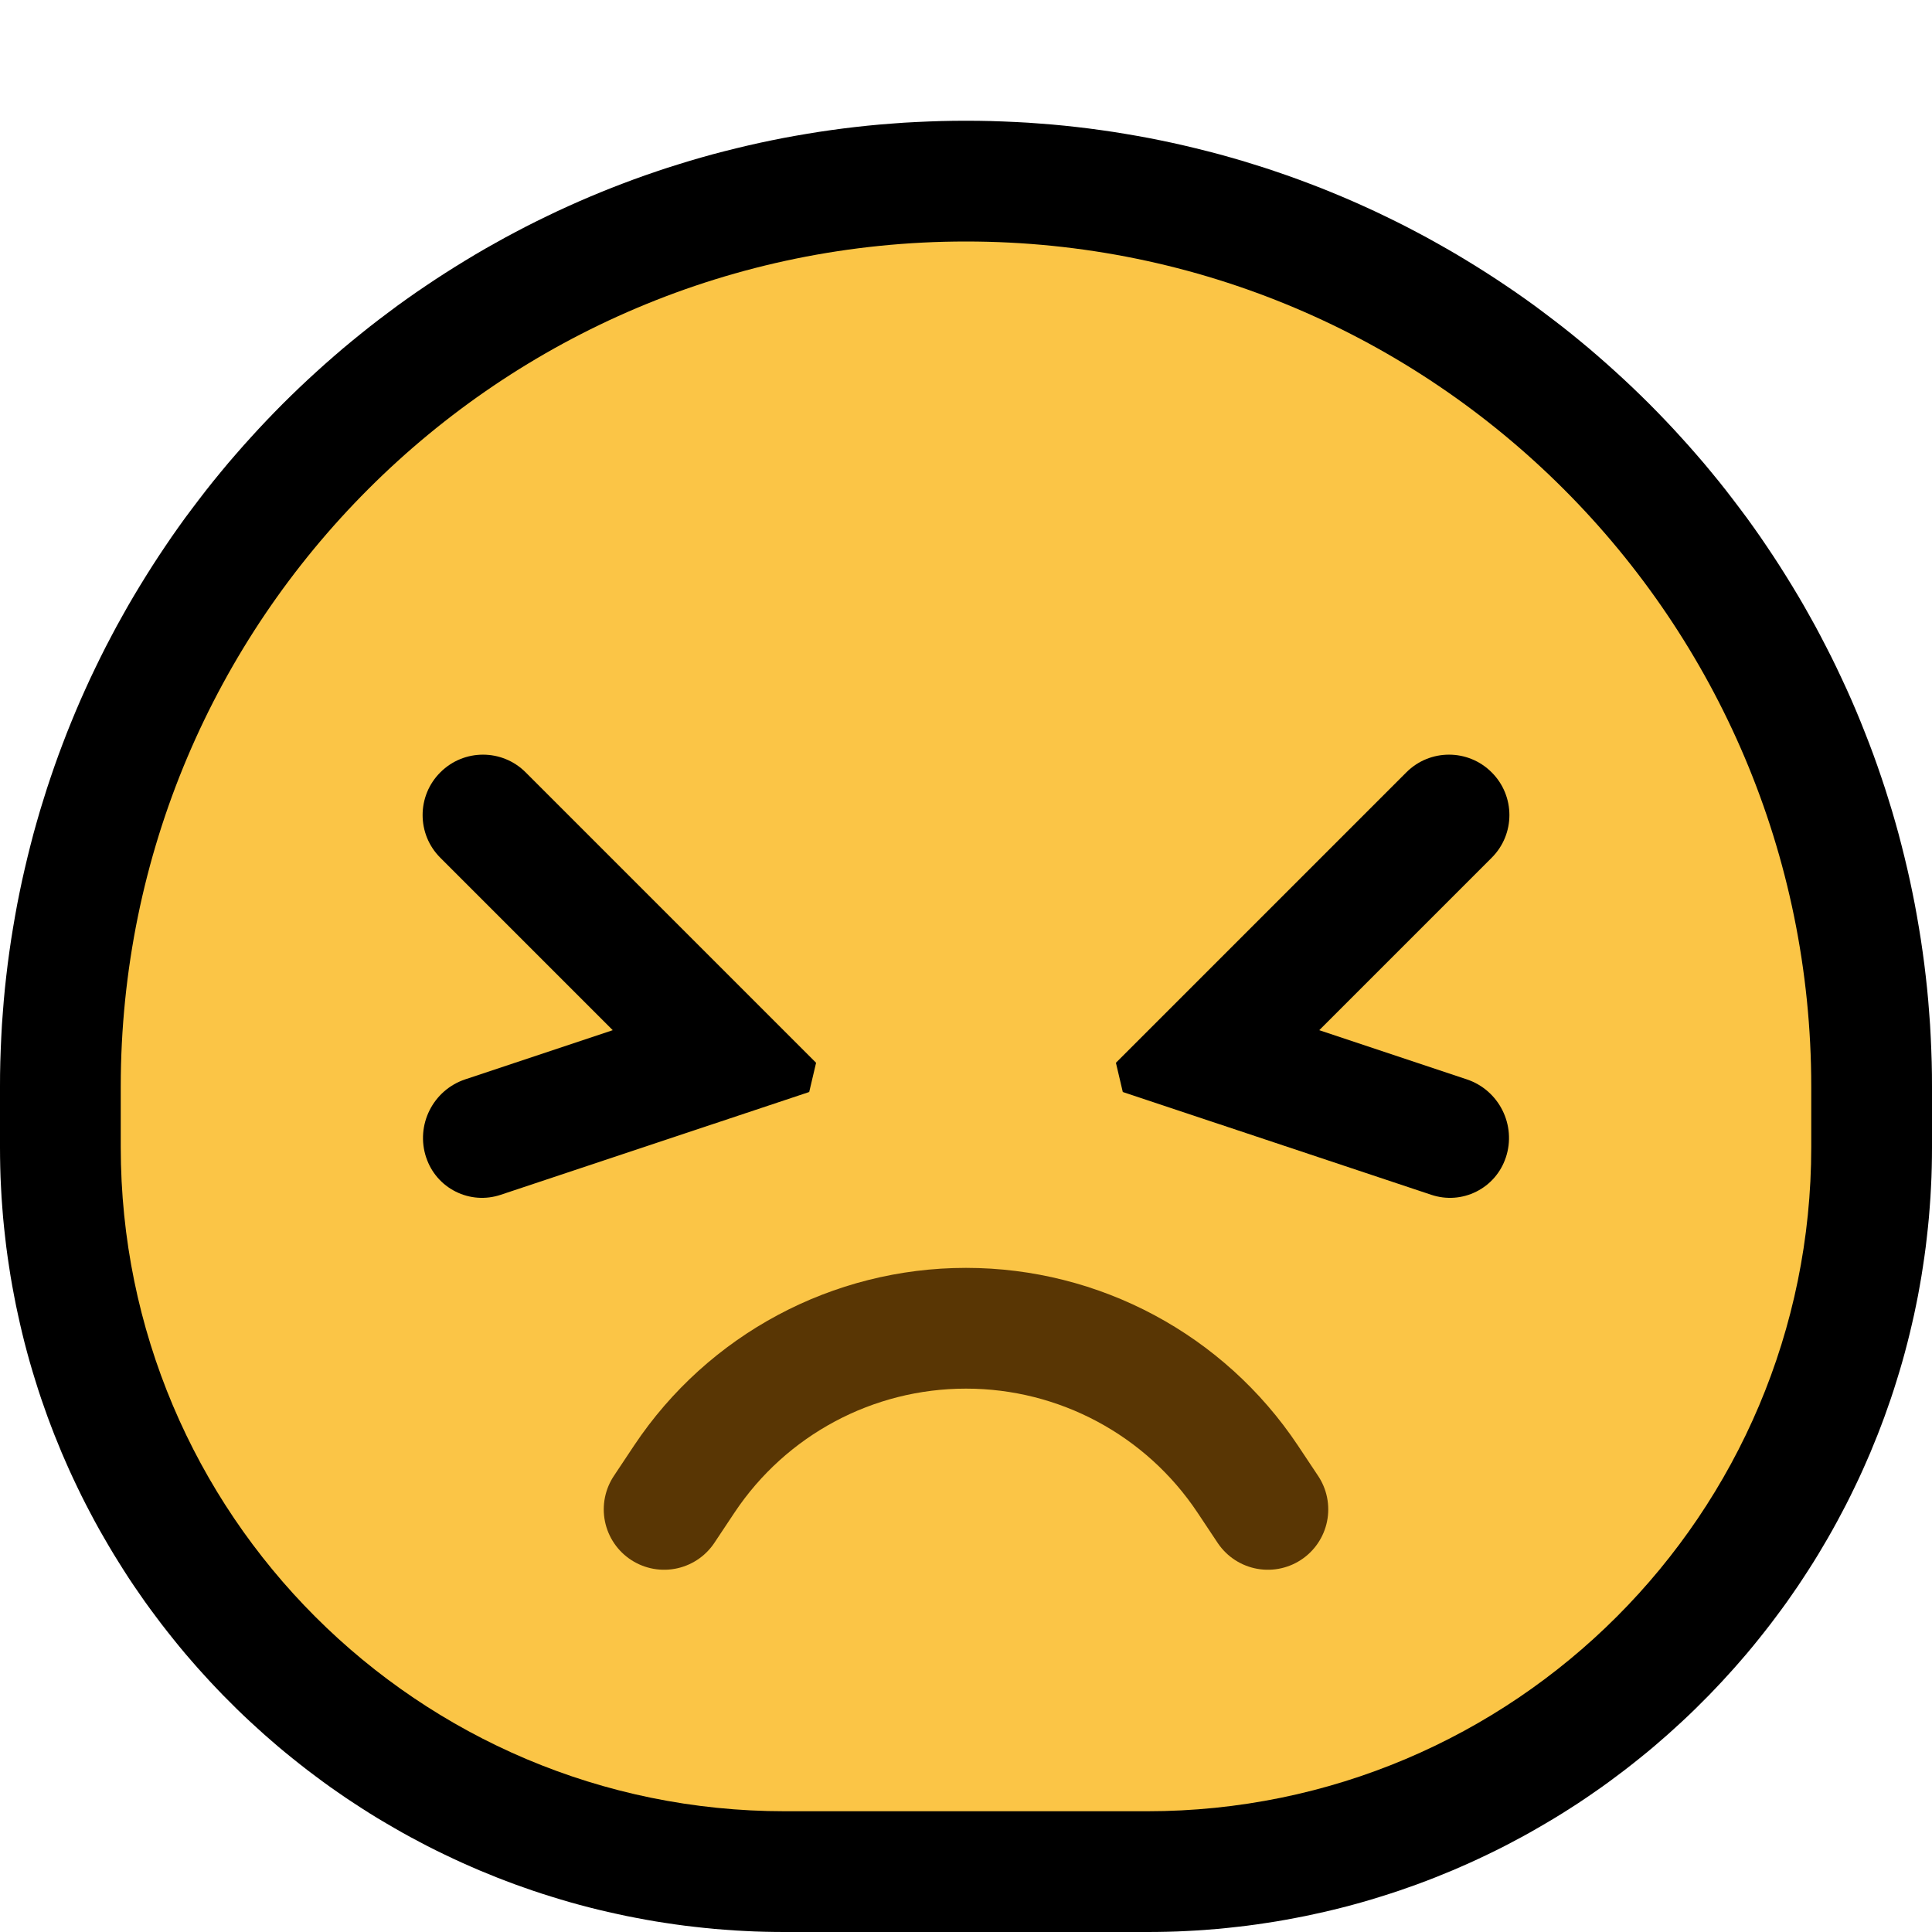
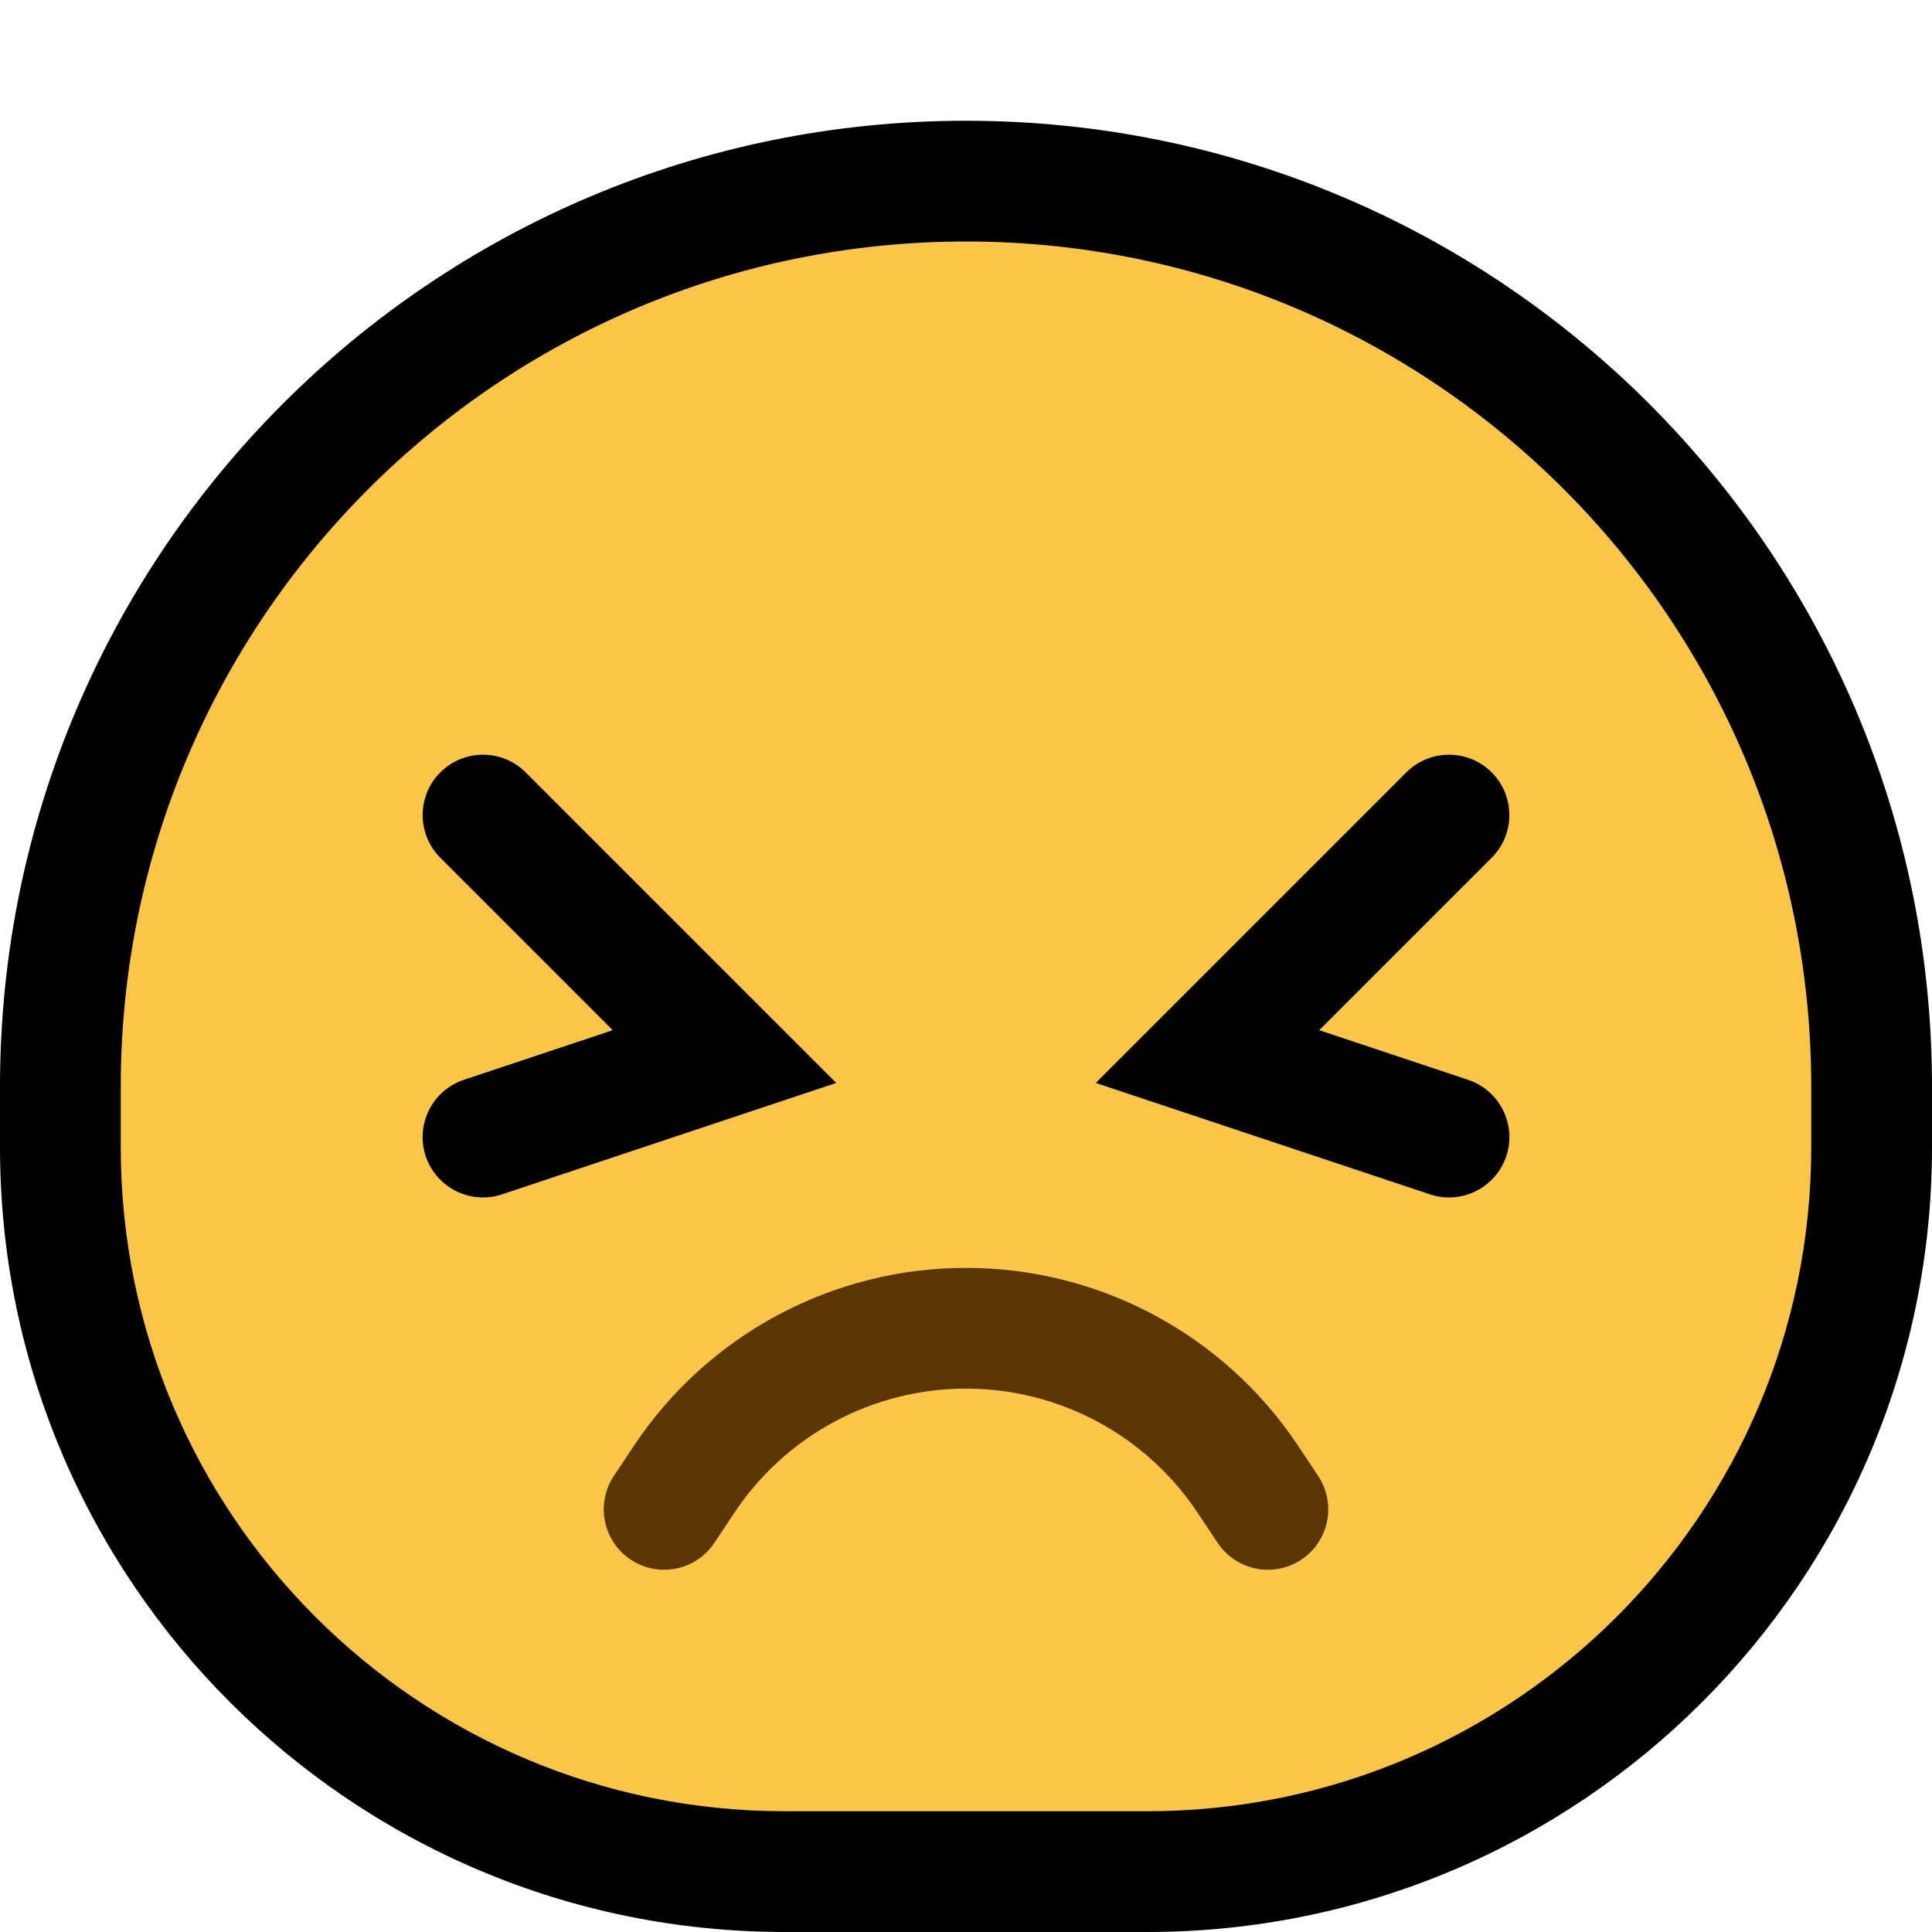
<svg xmlns="http://www.w3.org/2000/svg" width="100%" height="100%" viewBox="0 0 32 32" version="1.1" xml:space="preserve" style="fill-rule:evenodd;clip-rule:evenodd;stroke-linecap:round;stroke-linejoin:round;stroke-miterlimit:1.5;">
  <rect id="persevering" x="0" y="0" width="32" height="32" style="fill:none;" />
  <clipPath id="_clip1">
    <rect x="0" y="0" width="32" height="32" />
  </clipPath>
  <g clip-path="url(#_clip1)">
    <g id="outline">
-       <path d="M16.206,2.001l0.206,0.004l0.205,0.007l0.205,0.009l0.204,0.011l0.203,0.015l0.203,0.016l0.201,0.019l0.202,0.022l0.2,0.024l0.2,0.027l0.199,0.029l0.198,0.032l0.198,0.034l0.197,0.036l0.195,0.039l0.195,0.041l0.195,0.044l0.193,0.046l0.192,0.048l0.192,0.05l0.19,0.053l0.19,0.055l0.188,0.058l0.188,0.059l0.186,0.062l0.186,0.064l0.184,0.066l0.184,0.069l0.182,0.07l0.181,0.073l0.181,0.075l0.179,0.077l0.177,0.079l0.177,0.081l0.176,0.084l0.174,0.085l0.173,0.087l0.172,0.09l0.171,0.091l0.169,0.094l0.168,0.095l0.167,0.097l0.166,0.1l0.164,0.101l0.163,0.103l0.162,0.105l0.16,0.107l0.159,0.108l0.158,0.111l0.156,0.112l0.154,0.115l0.153,0.116l0.152,0.117l0.151,0.12l0.148,0.121l0.148,0.123l0.145,0.125l0.145,0.127l0.142,0.128l0.142,0.13l0.139,0.131l0.138,0.133l0.137,0.135l0.135,0.137l0.133,0.138l0.131,0.139l0.13,0.142l0.128,0.142l0.127,0.145l0.125,0.145l0.123,0.148l0.121,0.148l0.12,0.151l0.117,0.152l0.116,0.153l0.115,0.154l0.112,0.156l0.111,0.158l0.108,0.159l0.107,0.16l0.105,0.162l0.103,0.163l0.101,0.164l0.1,0.166l0.097,0.166l0.095,0.169l0.094,0.169l0.091,0.171l0.089,0.172l0.088,0.173l0.085,0.174l0.083,0.176l0.082,0.177l0.079,0.177l0.077,0.179l0.075,0.181l0.072,0.181l0.071,0.182l0.069,0.184l0.066,0.184l0.064,0.186l0.062,0.186l0.059,0.188l0.058,0.188l0.055,0.19l0.053,0.19l0.05,0.192l0.048,0.192l0.046,0.193l0.044,0.195l0.041,0.195l0.039,0.195l0.036,0.197l0.034,0.198l0.032,0.198l0.029,0.199l0.027,0.2l0.024,0.2l0.022,0.202l0.019,0.201l0.016,0.203l0.015,0.203l0.011,0.204l0.009,0.205l0.007,0.205l0.004,0.206l0.001,0.2l0,1.012l-0.001,0.161l-0.003,0.168l-0.005,0.166l-0.008,0.166l-0.009,0.166l-0.012,0.165l-0.013,0.165l-0.016,0.164l-0.018,0.163l-0.019,0.163l-0.022,0.163l-0.024,0.161l-0.025,0.161l-0.028,0.161l-0.029,0.16l-0.032,0.159l-0.033,0.158l-0.036,0.158l-0.037,0.157l-0.039,0.156l-0.041,0.156l-0.043,0.155l-0.045,0.154l-0.047,0.153l-0.048,0.153l-0.05,0.151l-0.053,0.151l-0.053,0.15l-0.056,0.149l-0.057,0.148l-0.06,0.147l-0.06,0.147l-0.063,0.145l-0.064,0.145l-0.066,0.144l-0.068,0.142l-0.069,0.142l-0.071,0.141l-0.073,0.139l-0.074,0.139l-0.076,0.138l-0.077,0.136l-0.08,0.136l-0.08,0.135l-0.082,0.133l-0.084,0.132l-0.086,0.132l-0.086,0.13l-0.089,0.129l-0.089,0.128l-0.092,0.127l-0.093,0.125l-0.094,0.125l-0.096,0.123l-0.097,0.122l-0.098,0.121l-0.1,0.12l-0.102,0.118l-0.102,0.117l-0.105,0.116l-0.105,0.115l-0.107,0.113l-0.108,0.113l-0.11,0.11l-0.11,0.11l-0.112,0.108l-0.114,0.107l-0.115,0.105l-0.116,0.105l-0.117,0.102l-0.118,0.102l-0.12,0.1l-0.121,0.098l-0.122,0.097l-0.123,0.096l-0.125,0.094l-0.125,0.093l-0.127,0.092l-0.128,0.089l-0.129,0.089l-0.13,0.087l-0.132,0.085l-0.132,0.084l-0.134,0.082l-0.134,0.08l-0.136,0.079l-0.136,0.078l-0.138,0.076l-0.139,0.074l-0.139,0.073l-0.141,0.071l-0.142,0.069l-0.143,0.068l-0.143,0.066l-0.145,0.064l-0.145,0.063l-0.147,0.06l-0.147,0.06l-0.148,0.057l-0.149,0.056l-0.15,0.053l-0.151,0.053l-0.152,0.05l-0.152,0.048l-0.153,0.047l-0.154,0.045l-0.155,0.043l-0.156,0.041l-0.156,0.039l-0.157,0.037l-0.158,0.035l-0.158,0.034l-0.159,0.031l-0.16,0.03l-0.161,0.028l-0.161,0.025l-0.161,0.024l-0.163,0.022l-0.163,0.019l-0.163,0.018l-0.164,0.016l-0.165,0.013l-0.165,0.012l-0.166,0.009l-0.166,0.008l-0.166,0.005l-0.167,0.003l-0.162,0.001l-6.012,0l-0.162,-0.001l-0.167,-0.003l-0.166,-0.005l-0.166,-0.008l-0.166,-0.009l-0.165,-0.012l-0.165,-0.013l-0.164,-0.016l-0.163,-0.018l-0.163,-0.019l-0.163,-0.022l-0.161,-0.024l-0.161,-0.025l-0.161,-0.028l-0.16,-0.03l-0.159,-0.031l-0.158,-0.034l-0.158,-0.035l-0.157,-0.037l-0.156,-0.039l-0.156,-0.041l-0.155,-0.043l-0.154,-0.045l-0.153,-0.047l-0.153,-0.048l-0.151,-0.05l-0.151,-0.053l-0.15,-0.053l-0.149,-0.056l-0.148,-0.057l-0.147,-0.06l-0.147,-0.06l-0.145,-0.063l-0.145,-0.064l-0.143,-0.066l-0.143,-0.068l-0.142,-0.069l-0.141,-0.071l-0.139,-0.073l-0.139,-0.074l-0.138,-0.076l-0.136,-0.078l-0.136,-0.079l-0.135,-0.08l-0.133,-0.082l-0.132,-0.084l-0.132,-0.086l-0.13,-0.086l-0.129,-0.089l-0.128,-0.089l-0.127,-0.092l-0.125,-0.093l-0.125,-0.094l-0.123,-0.096l-0.122,-0.097l-0.121,-0.098l-0.12,-0.1l-0.118,-0.102l-0.117,-0.102l-0.116,-0.105l-0.115,-0.105l-0.114,-0.107l-0.112,-0.108l-0.11,-0.11l-0.11,-0.11l-0.108,-0.113l-0.107,-0.113l-0.105,-0.115l-0.105,-0.116l-0.102,-0.117l-0.102,-0.118l-0.1,-0.12l-0.098,-0.121l-0.097,-0.122l-0.096,-0.123l-0.094,-0.125l-0.093,-0.125l-0.092,-0.127l-0.089,-0.128l-0.089,-0.129l-0.087,-0.13l-0.085,-0.132l-0.083,-0.132l-0.083,-0.134l-0.08,-0.134l-0.079,-0.136l-0.078,-0.136l-0.076,-0.138l-0.074,-0.139l-0.073,-0.14l-0.071,-0.14l-0.069,-0.142l-0.068,-0.143l-0.066,-0.143l-0.064,-0.145l-0.063,-0.145l-0.06,-0.147l-0.06,-0.147l-0.057,-0.148l-0.056,-0.149l-0.053,-0.15l-0.053,-0.151l-0.05,-0.151l-0.048,-0.153l-0.047,-0.153l-0.045,-0.154l-0.043,-0.155l-0.041,-0.155l-0.039,-0.157l-0.037,-0.157l-0.035,-0.158l-0.034,-0.158l-0.031,-0.159l-0.03,-0.16l-0.028,-0.161l-0.025,-0.161l-0.024,-0.161l-0.022,-0.163l-0.019,-0.163l-0.018,-0.163l-0.016,-0.164l-0.013,-0.165l-0.012,-0.165l-0.009,-0.166l-0.008,-0.166l-0.005,-0.166l-0.003,-0.168l-0.001,-0.161l0,-1.012l0.001,-0.2l0.004,-0.206l0.007,-0.205l0.009,-0.205l0.011,-0.204l0.015,-0.203l0.016,-0.203l0.019,-0.202l0.022,-0.201l0.024,-0.2l0.027,-0.2l0.029,-0.199l0.032,-0.198l0.034,-0.198l0.036,-0.197l0.039,-0.195l0.041,-0.195l0.044,-0.194l0.046,-0.194l0.048,-0.192l0.05,-0.192l0.053,-0.19l0.055,-0.19l0.058,-0.188l0.059,-0.188l0.062,-0.186l0.064,-0.186l0.066,-0.184l0.069,-0.184l0.07,-0.182l0.073,-0.181l0.075,-0.181l0.077,-0.179l0.079,-0.177l0.081,-0.177l0.084,-0.176l0.085,-0.174l0.087,-0.173l0.09,-0.172l0.091,-0.171l0.094,-0.169l0.095,-0.169l0.097,-0.166l0.1,-0.166l0.101,-0.164l0.103,-0.163l0.105,-0.162l0.107,-0.16l0.108,-0.159l0.111,-0.158l0.112,-0.156l0.115,-0.154l0.116,-0.153l0.117,-0.152l0.12,-0.151l0.121,-0.148l0.123,-0.148l0.125,-0.145l0.127,-0.145l0.128,-0.142l0.13,-0.142l0.131,-0.139l0.133,-0.138l0.135,-0.137l0.137,-0.135l0.138,-0.133l0.139,-0.131l0.142,-0.13l0.142,-0.128l0.145,-0.127l0.145,-0.125l0.148,-0.123l0.149,-0.121l0.15,-0.12l0.151,-0.117l0.154,-0.116l0.154,-0.115l0.156,-0.112l0.158,-0.111l0.159,-0.108l0.16,-0.107l0.162,-0.105l0.163,-0.103l0.164,-0.101l0.166,-0.1l0.166,-0.097l0.169,-0.095l0.169,-0.094l0.171,-0.091l0.172,-0.09l0.173,-0.087l0.174,-0.085l0.176,-0.084l0.177,-0.081l0.177,-0.079l0.179,-0.077l0.181,-0.075l0.181,-0.073l0.182,-0.07l0.184,-0.069l0.184,-0.066l0.186,-0.064l0.186,-0.062l0.188,-0.059l0.188,-0.058l0.19,-0.055l0.19,-0.053l0.192,-0.05l0.192,-0.048l0.193,-0.046l0.195,-0.044l0.195,-0.041l0.195,-0.039l0.197,-0.036l0.198,-0.034l0.198,-0.032l0.199,-0.029l0.2,-0.027l0.2,-0.024l0.202,-0.022l0.201,-0.019l0.203,-0.016l0.203,-0.015l0.204,-0.011l0.205,-0.009l0.205,-0.007l0.206,-0.004l0.206,-0.001l0.206,0.001Zm-0.362,4l-0.155,0.003l-0.154,0.005l-0.154,0.007l-0.154,0.008l-0.152,0.011l-0.153,0.013l-0.151,0.014l-0.151,0.016l-0.151,0.019l-0.15,0.02l-0.149,0.021l-0.149,0.024l-0.148,0.026l-0.147,0.027l-0.147,0.029l-0.146,0.031l-0.145,0.032l-0.145,0.035l-0.143,0.036l-0.144,0.038l-0.142,0.039l-0.142,0.041l-0.141,0.043l-0.141,0.045l-0.139,0.046l-0.139,0.048l-0.138,0.05l-0.137,0.051l-0.137,0.053l-0.135,0.054l-0.135,0.056l-0.134,0.058l-0.134,0.059l-0.132,0.061l-0.131,0.062l-0.131,0.064l-0.13,0.066l-0.129,0.067l-0.127,0.068l-0.128,0.07l-0.126,0.072l-0.125,0.073l-0.124,0.074l-0.123,0.076l-0.122,0.077l-0.122,0.079l-0.12,0.08l-0.119,0.082l-0.118,0.083l-0.117,0.084l-0.117,0.086l-0.115,0.087l-0.114,0.089l-0.113,0.089l-0.111,0.091l-0.111,0.093l-0.109,0.094l-0.109,0.095l-0.107,0.096l-0.106,0.098l-0.105,0.098l-0.104,0.1l-0.102,0.102l-0.102,0.102l-0.1,0.104l-0.098,0.105l-0.098,0.106l-0.096,0.107l-0.095,0.109l-0.094,0.109l-0.093,0.111l-0.091,0.112l-0.089,0.112l-0.089,0.114l-0.087,0.115l-0.086,0.117l-0.084,0.117l-0.083,0.118l-0.082,0.119l-0.08,0.12l-0.079,0.122l-0.077,0.122l-0.076,0.123l-0.074,0.124l-0.073,0.125l-0.072,0.126l-0.07,0.127l-0.068,0.128l-0.067,0.129l-0.066,0.13l-0.064,0.131l-0.062,0.131l-0.061,0.132l-0.059,0.134l-0.058,0.134l-0.056,0.135l-0.054,0.135l-0.053,0.137l-0.051,0.137l-0.05,0.138l-0.048,0.139l-0.046,0.14l-0.045,0.14l-0.043,0.141l-0.041,0.142l-0.039,0.142l-0.038,0.144l-0.036,0.143l-0.035,0.145l-0.032,0.145l-0.031,0.146l-0.029,0.147l-0.027,0.147l-0.026,0.148l-0.024,0.149l-0.021,0.149l-0.02,0.15l-0.019,0.151l-0.016,0.151l-0.014,0.151l-0.013,0.153l-0.011,0.152l-0.008,0.154l-0.007,0.154l-0.005,0.154l-0.003,0.155l-0.001,0.162l0,0.988l0.001,0.123l0.002,0.116l0.004,0.116l0.005,0.116l0.006,0.115l0.008,0.115l0.01,0.114l0.011,0.114l0.012,0.113l0.013,0.113l0.015,0.112l0.017,0.112l0.018,0.112l0.019,0.11l0.02,0.111l0.022,0.11l0.023,0.109l0.024,0.109l0.026,0.109l0.027,0.108l0.029,0.107l0.029,0.107l0.031,0.106l0.032,0.106l0.034,0.105l0.034,0.105l0.036,0.104l0.038,0.104l0.038,0.102l0.04,0.103l0.04,0.101l0.042,0.102l0.044,0.1l0.044,0.1l0.046,0.099l0.046,0.099l0.048,0.098l0.05,0.097l0.05,0.097l0.051,0.095l0.053,0.096l0.053,0.094l0.055,0.094l0.056,0.093l0.057,0.093l0.058,0.091l0.059,0.091l0.06,0.091l0.061,0.089l0.062,0.089l0.064,0.087l0.064,0.088l0.065,0.086l0.067,0.085l0.067,0.085l0.068,0.084l0.07,0.083l0.07,0.082l0.071,0.082l0.073,0.08l0.073,0.08l0.074,0.078l0.075,0.078l0.076,0.077l0.077,0.076l0.078,0.075l0.078,0.074l0.08,0.073l0.081,0.073l0.081,0.071l0.082,0.07l0.083,0.07l0.084,0.068l0.085,0.067l0.085,0.067l0.086,0.065l0.087,0.064l0.088,0.064l0.089,0.062l0.089,0.061l0.091,0.06l0.091,0.059l0.091,0.058l0.093,0.057l0.093,0.056l0.094,0.055l0.094,0.053l0.096,0.053l0.095,0.051l0.097,0.05l0.097,0.05l0.098,0.047l0.099,0.047l0.099,0.046l0.1,0.044l0.1,0.044l0.101,0.042l0.102,0.04l0.103,0.04l0.103,0.038l0.103,0.038l0.104,0.036l0.105,0.034l0.105,0.034l0.106,0.032l0.106,0.031l0.107,0.029l0.107,0.029l0.108,0.027l0.109,0.026l0.109,0.024l0.109,0.023l0.11,0.022l0.11,0.02l0.111,0.019l0.112,0.018l0.112,0.017l0.112,0.015l0.113,0.013l0.113,0.012l0.114,0.011l0.114,0.01l0.115,0.008l0.115,0.006l0.116,0.005l0.116,0.004l0.116,0.002l0.123,0.001l5.988,0l0.123,-0.001l0.116,-0.002l0.116,-0.004l0.116,-0.005l0.115,-0.006l0.115,-0.008l0.114,-0.01l0.114,-0.011l0.113,-0.012l0.113,-0.013l0.112,-0.015l0.112,-0.017l0.112,-0.018l0.111,-0.019l0.11,-0.02l0.11,-0.022l0.109,-0.023l0.109,-0.024l0.109,-0.026l0.108,-0.027l0.107,-0.029l0.107,-0.029l0.106,-0.031l0.106,-0.032l0.105,-0.034l0.105,-0.034l0.104,-0.036l0.104,-0.038l0.102,-0.038l0.103,-0.04l0.101,-0.04l0.102,-0.042l0.1,-0.044l0.1,-0.044l0.099,-0.046l0.099,-0.046l0.098,-0.048l0.097,-0.05l0.097,-0.05l0.095,-0.051l0.096,-0.053l0.094,-0.053l0.094,-0.055l0.093,-0.056l0.093,-0.057l0.091,-0.058l0.091,-0.059l0.091,-0.06l0.089,-0.061l0.089,-0.062l0.088,-0.064l0.087,-0.064l0.086,-0.065l0.085,-0.067l0.085,-0.067l0.084,-0.068l0.083,-0.07l0.082,-0.07l0.081,-0.071l0.081,-0.073l0.08,-0.073l0.078,-0.074l0.078,-0.075l0.077,-0.076l0.076,-0.077l0.075,-0.078l0.074,-0.078l0.073,-0.08l0.073,-0.081l0.071,-0.081l0.07,-0.082l0.07,-0.083l0.068,-0.084l0.067,-0.085l0.067,-0.085l0.065,-0.086l0.064,-0.087l0.064,-0.088l0.062,-0.089l0.061,-0.089l0.06,-0.091l0.059,-0.091l0.058,-0.091l0.057,-0.093l0.056,-0.093l0.055,-0.094l0.053,-0.094l0.053,-0.096l0.051,-0.095l0.05,-0.097l0.05,-0.097l0.047,-0.098l0.047,-0.099l0.046,-0.099l0.044,-0.1l0.044,-0.1l0.042,-0.102l0.04,-0.101l0.04,-0.102l0.038,-0.104l0.038,-0.103l0.036,-0.104l0.034,-0.105l0.034,-0.105l0.032,-0.106l0.031,-0.106l0.029,-0.107l0.029,-0.107l0.027,-0.108l0.026,-0.109l0.024,-0.109l0.023,-0.109l0.022,-0.11l0.02,-0.11l0.019,-0.111l0.018,-0.112l0.017,-0.112l0.015,-0.112l0.013,-0.113l0.012,-0.113l0.011,-0.114l0.01,-0.114l0.008,-0.115l0.006,-0.115l0.005,-0.116l0.004,-0.116l0.002,-0.116l0.001,-0.123l0,-0.988l-0.001,-0.162l-0.003,-0.155l-0.005,-0.154l-0.007,-0.154l-0.008,-0.154l-0.011,-0.152l-0.013,-0.153l-0.014,-0.151l-0.016,-0.151l-0.019,-0.151l-0.02,-0.15l-0.021,-0.149l-0.024,-0.149l-0.026,-0.148l-0.027,-0.147l-0.029,-0.147l-0.031,-0.146l-0.032,-0.145l-0.035,-0.144l-0.036,-0.144l-0.038,-0.144l-0.039,-0.142l-0.041,-0.142l-0.043,-0.141l-0.045,-0.14l-0.046,-0.14l-0.048,-0.139l-0.05,-0.138l-0.051,-0.137l-0.053,-0.137l-0.054,-0.136l-0.056,-0.134l-0.058,-0.134l-0.059,-0.134l-0.061,-0.132l-0.062,-0.131l-0.064,-0.131l-0.066,-0.13l-0.067,-0.129l-0.068,-0.128l-0.07,-0.127l-0.072,-0.126l-0.073,-0.125l-0.074,-0.124l-0.076,-0.123l-0.077,-0.122l-0.079,-0.122l-0.08,-0.12l-0.082,-0.119l-0.083,-0.118l-0.084,-0.118l-0.086,-0.116l-0.087,-0.115l-0.089,-0.114l-0.089,-0.112l-0.091,-0.112l-0.093,-0.111l-0.094,-0.109l-0.095,-0.109l-0.096,-0.107l-0.098,-0.106l-0.098,-0.105l-0.1,-0.104l-0.102,-0.102l-0.102,-0.102l-0.104,-0.1l-0.105,-0.098l-0.106,-0.098l-0.107,-0.096l-0.109,-0.095l-0.109,-0.094l-0.111,-0.093l-0.112,-0.091l-0.112,-0.089l-0.114,-0.089l-0.115,-0.087l-0.117,-0.086l-0.117,-0.084l-0.118,-0.083l-0.119,-0.082l-0.12,-0.08l-0.122,-0.079l-0.122,-0.077l-0.123,-0.076l-0.124,-0.074l-0.125,-0.073l-0.126,-0.072l-0.128,-0.07l-0.127,-0.068l-0.129,-0.067l-0.13,-0.066l-0.131,-0.064l-0.131,-0.062l-0.132,-0.061l-0.134,-0.059l-0.134,-0.058l-0.135,-0.056l-0.135,-0.054l-0.137,-0.053l-0.137,-0.051l-0.138,-0.05l-0.139,-0.048l-0.139,-0.046l-0.141,-0.045l-0.141,-0.043l-0.142,-0.041l-0.142,-0.039l-0.144,-0.038l-0.143,-0.036l-0.145,-0.035l-0.145,-0.032l-0.146,-0.031l-0.147,-0.029l-0.147,-0.027l-0.148,-0.026l-0.149,-0.024l-0.149,-0.021l-0.15,-0.02l-0.151,-0.019l-0.151,-0.016l-0.151,-0.014l-0.153,-0.013l-0.152,-0.011l-0.154,-0.008l-0.154,-0.007l-0.154,-0.005l-0.155,-0.003l-0.156,-0.001l-0.156,0.001Z" />
+       <path d="M16,2c8.837,0 16,7.163 16,16l0,1c0,7.18 -5.82,13 -13,13c-1.972,0 -4.028,0 -6,0c-7.18,0 -13,-5.82 -13,-13c0,-0.332 0,-0.665 0,-1c0,-8.837 7.163,-16 16,-16l0,0Z" />
    </g>
    <g id="emoji">
      <path d="M30,18c0,-7.732 -6.268,-14 -14,-14c0,0 0,0 0,0c-7.732,0 -14,6.268 -14,14c0,0.335 0,0.668 0,1c0,6.075 4.925,11 11,11c1.972,0 4.028,0 6,0c6.075,0 11,-4.925 11,-11c0,-0.332 0,-0.665 0,-1Z" style="fill:#fbc546;" />
-       <g>
-         <path d="M24.708,12.794c0.39,0.39 0.39,1.022 0,1.412c-1.039,1.039 -2.857,2.857 -2.857,2.857c0,0 1.432,0.477 2.442,0.814c0.537,0.179 0.827,0.759 0.648,1.296c0,0.001 0,0.001 -0.001,0.001c-0.081,0.245 -0.257,0.448 -0.488,0.563c-0.231,0.116 -0.498,0.135 -0.744,0.053c-1.691,-0.563 -5.111,-1.703 -5.111,-1.703l-0.114,-0.484c0,0 3.322,-3.323 4.811,-4.811c0.39,-0.39 1.022,-0.39 1.412,0c0.001,0.001 0.001,0.001 0.002,0.002Z" style="fill-rule:nonzero;" />
-         <path d="M13.517,17.603l-0.114,0.484c0,0 -3.42,1.14 -5.111,1.703c-0.246,0.082 -0.513,0.063 -0.744,-0.053c-0.231,-0.115 -0.407,-0.318 -0.488,-0.563c-0.001,0 -0.001,0 -0.001,-0.001c-0.179,-0.537 0.111,-1.117 0.648,-1.296c1.01,-0.337 2.442,-0.814 2.442,-0.814c0,0 -1.817,-1.817 -2.856,-2.856c-0.391,-0.39 -0.391,-1.024 0,-1.414c0,0 0,-0.001 0.001,-0.001c0.39,-0.39 1.022,-0.39 1.412,0c1.489,1.488 4.811,4.811 4.811,4.811Z" style="fill-rule:nonzero;" />
-       </g>
-       <path d="M11,25c0,0 0.136,-0.204 0.336,-0.505c1.04,-1.559 2.789,-2.495 4.663,-2.495c0.001,0 0.001,0 0.002,0c1.874,0 3.623,0.936 4.663,2.495c0.2,0.301 0.336,0.505 0.336,0.505" style="fill:none;stroke:#593604;stroke-width:2px;" />
+       <path d="M21.851,17.063l2.465,0.822c0.524,0.174 0.807,0.741 0.633,1.265c-0.175,0.523 -0.742,0.807 -1.265,0.632l-5.535,-1.845l5.144,-5.144c0.39,-0.39 1.024,-0.39 1.414,0c0.39,0.39 0.39,1.024 0,1.414l-2.856,2.856Zm-11.702,0l-2.856,-2.856c-0.39,-0.39 -0.39,-1.024 0,-1.414c0.39,-0.39 1.024,-0.39 1.414,0l5.144,5.144l-5.535,1.845c-0.523,0.175 -1.09,-0.109 -1.265,-0.632c-0.174,-0.524 0.109,-1.091 0.633,-1.265l2.465,-0.822Z" />
+       <path d="M11,25c0,0 0.136,-0.204 0.336,-0.505c1.04,-1.559 2.789,-2.495 4.663,-2.495l0.002,0c1.874,0 3.623,0.936 4.663,2.495c0.2,0.301 0.336,0.505 0.336,0.505" style="fill:none;stroke:#593604;stroke-width:2px;" />
    </g>
  </g>
</svg>
